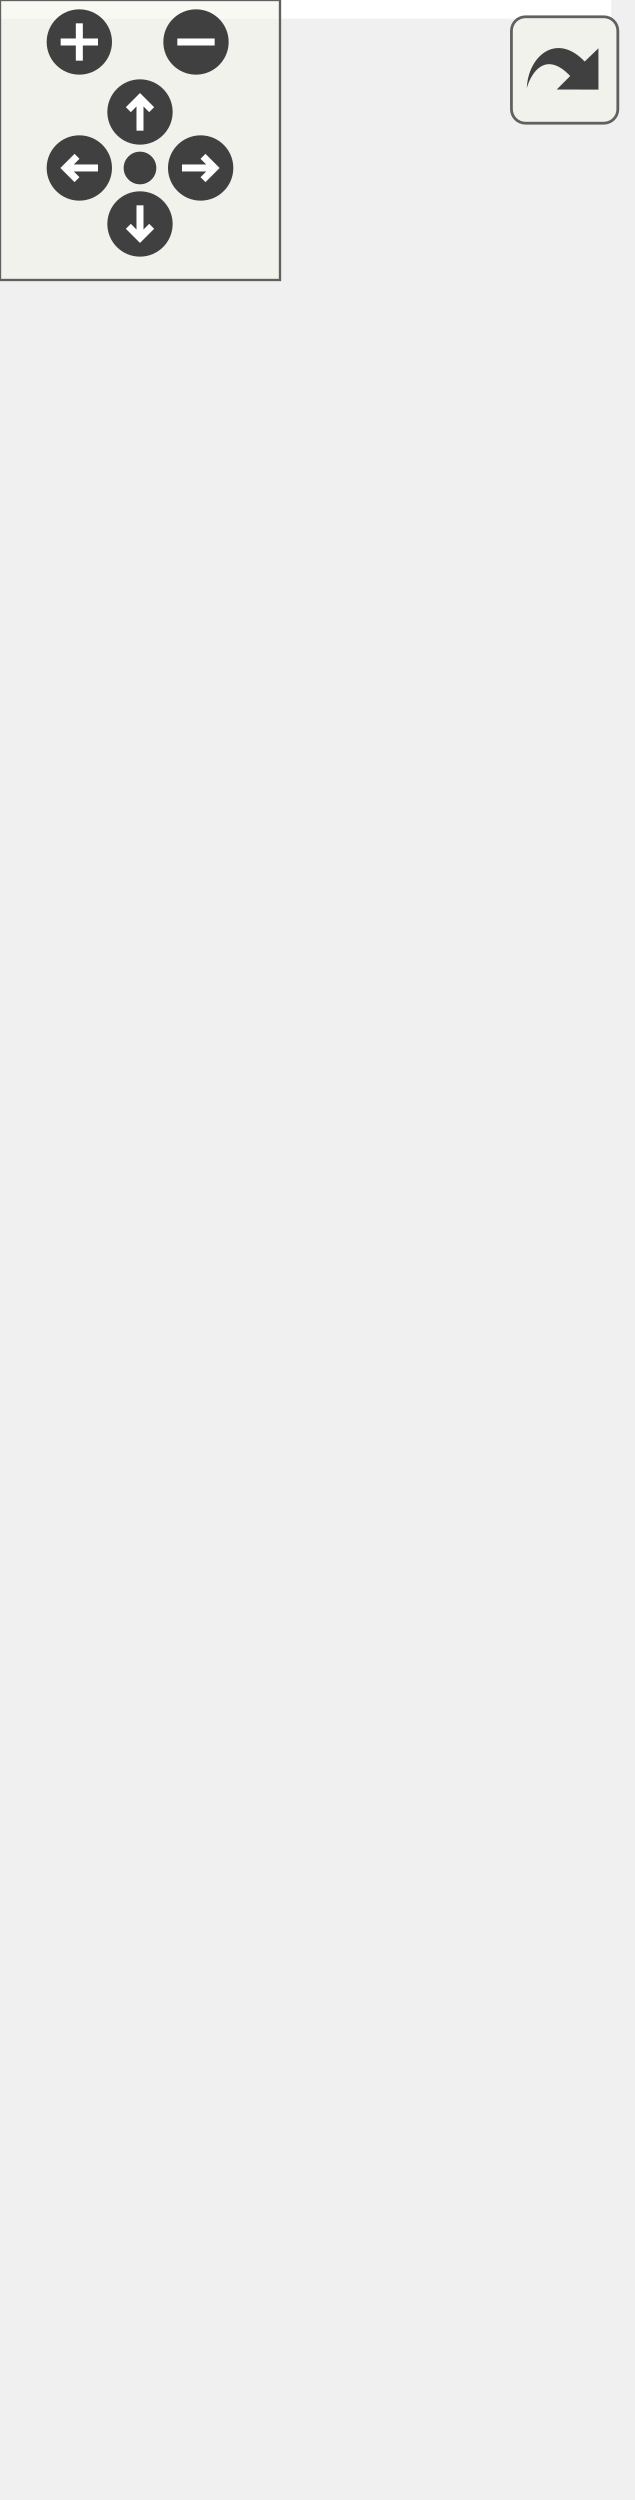
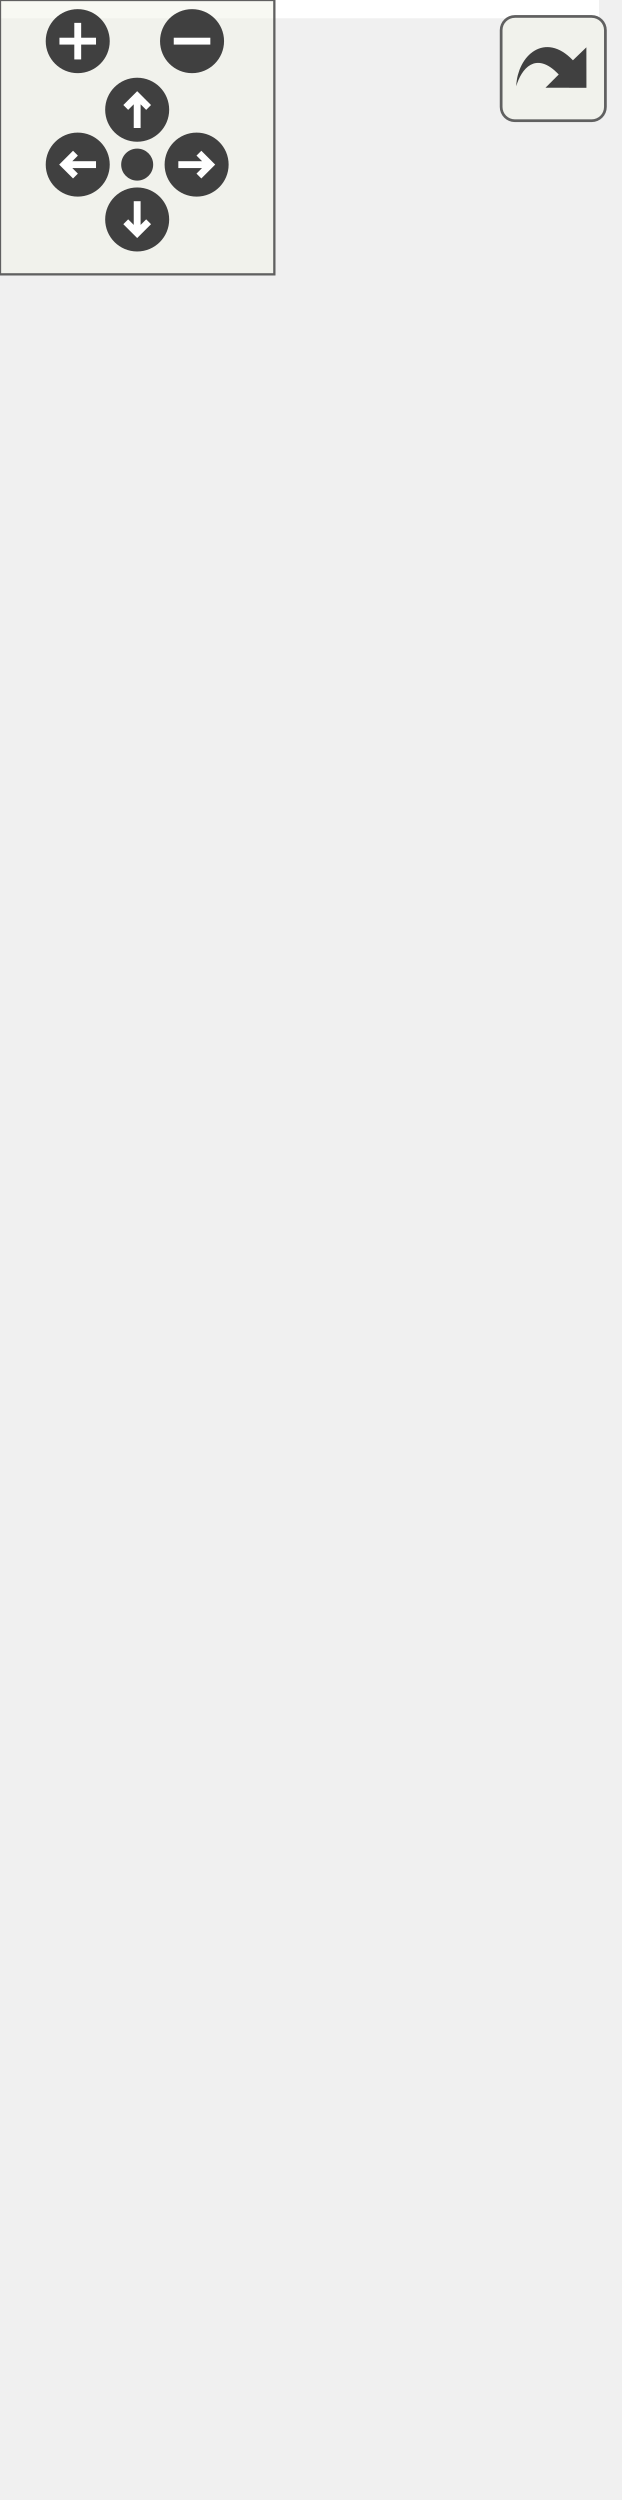
<svg xmlns="http://www.w3.org/2000/svg" xmlns:xlink="http://www.w3.org/1999/xlink" id="main" version="1.1" xml:space="preserve">
  <style type="text/css">
.edge:hover path { stroke: red; }
.edge:hover polygon { stroke: red; fill: red; }
</style>
  <defs>
    <circle id="rim" cx="0" cy="0" r="7" />
    <circle id="rim2" cx="0" cy="0" r="3.5" />
    <g id="zoomPlus">
      <use xlink:href="#rim" fill="#404040">
        <set attributeName="fill" to="#808080" begin="zoomplus.mouseover" end="zoomplus.mouseout" />
      </use>
      <path d="M-4,0h8M0,-4v8" fill="none" stroke="white" stroke-width="1.5" pointer-events="none" />
    </g>
    <g id="zoomMin">
      <use xlink:href="#rim" fill="#404040">
        <set attributeName="fill" to="#808080" begin="zoomminus.mouseover" end="zoomminus.mouseout" />
      </use>
      <path d="M-4,0h8" fill="none" stroke="white" stroke-width="1.5" pointer-events="none" />
    </g>
    <g id="dirArrow">
      <path fill="none" stroke="white" stroke-width="1.5" d="M0,-3.0v7 M-2.5,-0.5L0,-3.0L2.5,-0.5" />
    </g>
    <g id="resetDef">
      <use xlink:href="#rim2" fill="#404040">
        <set attributeName="fill" to="#808080" begin="reset.mouseover" end="reset.mouseout" />
      </use>
    </g>
  </defs>
  <svg id="graph" class="graph">
    <g id="viewport">
-       <polygon fill="white" stroke="transparent" points="-4,4 -4,-475 131,-475 131,4 -4,4" />
+       <polygon fill="white" stroke="transparent" points="-4,4 -4,-486 131,-486 131,4 -4,4" />
      <g id="node1" class="node">
        <g id="a_node1">
          <a xlink:title="整车状态追踪器">
-             <polygon fill="#bfbfbf" stroke="black" points="0,-0.5 0,-156.5 127,-156.5 127,-0.5 0,-0.5" />
-             <text text-anchor="middle" x="63.5" y="-144.5" font-family="Helvetica,sans-Serif" font-size="10.00">rm::GyroTracker</text>
-             <polyline fill="none" stroke="black" points="0,-137.5 127,-137.5 " />
-             <text text-anchor="middle" x="63.5" y="-125.5" font-family="Helvetica,sans-Serif" font-size="10.00"> </text>
-             <polyline fill="none" stroke="black" points="0,-118.5 127,-118.5 " />
+             <polygon fill="#bfbfbf" stroke="black" points="0,-0.5 0,-167.5 127,-167.5 127,-0.5 0,-0.5" />
+             <text text-anchor="middle" x="63.5" y="-155.5" font-family="Helvetica,sans-Serif" font-size="10.00">rm::GyroTracker</text>
+             <polyline fill="none" stroke="black" points="0,-148.5 127,-148.5 " />
+             <text text-anchor="middle" x="63.5" y="-136.5" font-family="Helvetica,sans-Serif" font-size="10.00"> </text>
+             <polyline fill="none" stroke="black" points="0,-129.5 127,-129.5 " />
+             <text text-anchor="start" x="8" y="-117.5" font-family="Helvetica,sans-Serif" font-size="10.00">+ GyroTracker()</text>
            <text text-anchor="start" x="8" y="-106.5" font-family="Helvetica,sans-Serif" font-size="10.00">+ GyroTracker()</text>
-             <text text-anchor="start" x="8" y="-95.5" font-family="Helvetica,sans-Serif" font-size="10.00">+ GyroTracker()</text>
+             <text text-anchor="start" x="8" y="-95.5" font-family="Helvetica,sans-Serif" font-size="10.00">+ update()</text>
            <text text-anchor="start" x="8" y="-84.5" font-family="Helvetica,sans-Serif" font-size="10.00">+ update()</text>
            <text text-anchor="start" x="8" y="-73.5" font-family="Helvetica,sans-Serif" font-size="10.00">+ updateVanishState()</text>
            <text text-anchor="start" x="8" y="-62.5" font-family="Helvetica,sans-Serif" font-size="10.00">+ getDuration()</text>
            <text text-anchor="start" x="8" y="-51.5" font-family="Helvetica,sans-Serif" font-size="10.00">+ getPose()</text>
            <text text-anchor="start" x="8" y="-40.5" font-family="Helvetica,sans-Serif" font-size="10.00">+ getRotatedSpeed()</text>
            <text text-anchor="start" x="8" y="-29.5" font-family="Helvetica,sans-Serif" font-size="10.00">+ make_tracker()</text>
            <text text-anchor="start" x="8" y="-18.5" font-family="Helvetica,sans-Serif" font-size="10.00">+ cast()</text>
            <text text-anchor="start" x="8" y="-7.5" font-family="Helvetica,sans-Serif" font-size="10.00">+ cast()</text>
          </a>
        </g>
      </g>
      <g id="node2" class="node">
        <g id="a_node2">
          <a xlink:href="../../d6/dd2/classrm_1_1tracker.html" target="_top" xlink:title="组合体时间序列">
-             <polygon fill="white" stroke="black" points="2.5,-193.5 2.5,-470.5 124.5,-470.5 124.5,-193.5 2.5,-193.5" />
-             <text text-anchor="middle" x="63.5" y="-458.5" font-family="Helvetica,sans-Serif" font-size="10.00">rm::tracker</text>
-             <polyline fill="none" stroke="black" points="2.5,-451.5 124.5,-451.5 " />
-             <text text-anchor="start" x="10.5" y="-439.5" font-family="Helvetica,sans-Serif" font-size="10.00"># _combo_deque</text>
-             <text text-anchor="start" x="10.5" y="-428.5" font-family="Helvetica,sans-Serif" font-size="10.00"># _vanish_num</text>
-             <text text-anchor="start" x="10.5" y="-417.5" font-family="Helvetica,sans-Serif" font-size="10.00"># _type</text>
-             <text text-anchor="start" x="10.5" y="-406.5" font-family="Helvetica,sans-Serif" font-size="10.00"># _height</text>
-             <text text-anchor="start" x="10.5" y="-395.5" font-family="Helvetica,sans-Serif" font-size="10.00"># _width</text>
-             <text text-anchor="start" x="10.5" y="-384.5" font-family="Helvetica,sans-Serif" font-size="10.00"># _angle</text>
-             <text text-anchor="start" x="10.5" y="-373.5" font-family="Helvetica,sans-Serif" font-size="10.00"># _center</text>
-             <text text-anchor="start" x="10.5" y="-362.5" font-family="Helvetica,sans-Serif" font-size="10.00"># _relative_angle</text>
-             <text text-anchor="start" x="10.5" y="-351.5" font-family="Helvetica,sans-Serif" font-size="10.00"># _corners</text>
-             <text text-anchor="start" x="10.5" y="-340.5" font-family="Helvetica,sans-Serif" font-size="10.00"># _extrinsic</text>
-             <text text-anchor="start" x="10.5" y="-329.5" font-family="Helvetica,sans-Serif" font-size="10.00"># _speed</text>
-             <polyline fill="none" stroke="black" points="2.5,-322.5 124.5,-322.5 " />
-             <text text-anchor="start" x="10.5" y="-310.5" font-family="Helvetica,sans-Serif" font-size="10.00">+ tracker()</text>
-             <text text-anchor="start" x="10.5" y="-299.5" font-family="Helvetica,sans-Serif" font-size="10.00">+ ~tracker()</text>
+             <polygon fill="white" stroke="black" points="2.5,-204.5 2.5,-481.5 124.5,-481.5 124.5,-204.5 2.5,-204.5" />
+             <text text-anchor="middle" x="63.5" y="-469.5" font-family="Helvetica,sans-Serif" font-size="10.00">rm::tracker</text>
+             <polyline fill="none" stroke="black" points="2.5,-462.5 124.5,-462.5 " />
+             <text text-anchor="start" x="10.5" y="-450.5" font-family="Helvetica,sans-Serif" font-size="10.00"># _combo_deque</text>
+             <text text-anchor="start" x="10.5" y="-439.5" font-family="Helvetica,sans-Serif" font-size="10.00"># _vanish_num</text>
+             <text text-anchor="start" x="10.5" y="-428.5" font-family="Helvetica,sans-Serif" font-size="10.00"># _type</text>
+             <text text-anchor="start" x="10.5" y="-417.5" font-family="Helvetica,sans-Serif" font-size="10.00"># _height</text>
+             <text text-anchor="start" x="10.5" y="-406.5" font-family="Helvetica,sans-Serif" font-size="10.00"># _width</text>
+             <text text-anchor="start" x="10.5" y="-395.5" font-family="Helvetica,sans-Serif" font-size="10.00"># _angle</text>
+             <text text-anchor="start" x="10.5" y="-384.5" font-family="Helvetica,sans-Serif" font-size="10.00"># _center</text>
+             <text text-anchor="start" x="10.5" y="-373.5" font-family="Helvetica,sans-Serif" font-size="10.00"># _relative_angle</text>
+             <text text-anchor="start" x="10.5" y="-362.5" font-family="Helvetica,sans-Serif" font-size="10.00"># _corners</text>
+             <text text-anchor="start" x="10.5" y="-351.5" font-family="Helvetica,sans-Serif" font-size="10.00"># _extrinsic</text>
+             <text text-anchor="start" x="10.5" y="-340.5" font-family="Helvetica,sans-Serif" font-size="10.00"># _speed</text>
+             <polyline fill="none" stroke="black" points="2.5,-333.5 124.5,-333.5 " />
+             <text text-anchor="start" x="10.5" y="-321.5" font-family="Helvetica,sans-Serif" font-size="10.00">+ tracker()</text>
+             <text text-anchor="start" x="10.5" y="-310.5" font-family="Helvetica,sans-Serif" font-size="10.00">+ ~tracker()</text>
+             <text text-anchor="start" x="10.5" y="-299.5" font-family="Helvetica,sans-Serif" font-size="10.00">+ update()</text>
            <text text-anchor="start" x="10.5" y="-288.5" font-family="Helvetica,sans-Serif" font-size="10.00">+ update()</text>
            <text text-anchor="start" x="10.5" y="-277.5" font-family="Helvetica,sans-Serif" font-size="10.00">+ front()</text>
            <text text-anchor="start" x="10.5" y="-266.5" font-family="Helvetica,sans-Serif" font-size="10.00">+ back()</text>
            <text text-anchor="start" x="10.5" y="-255.5" font-family="Helvetica,sans-Serif" font-size="10.00">+ getVanishNumber()</text>
            <text text-anchor="start" x="10.5" y="-244.5" font-family="Helvetica,sans-Serif" font-size="10.00">+ size()</text>
            <text text-anchor="start" x="10.5" y="-233.5" font-family="Helvetica,sans-Serif" font-size="10.00">+ data()</text>
            <text text-anchor="start" x="10.5" y="-222.5" font-family="Helvetica,sans-Serif" font-size="10.00">+ empty()</text>
-             <text text-anchor="start" x="10.5" y="-211.5" font-family="Helvetica,sans-Serif" font-size="10.00">+ at()</text>
-             <text text-anchor="start" x="10.5" y="-200.5" font-family="Helvetica,sans-Serif" font-size="10.00">和 9 更多...</text>
+             <text text-anchor="start" x="10.5" y="-211.5" font-family="Helvetica,sans-Serif" font-size="10.00">和 10 更多...</text>
          </a>
        </g>
      </g>
      <g id="edge1" class="edge">
-         <path fill="none" stroke="midnightblue" d="M63.5,-183.47C63.5,-174.29 63.5,-165.28 63.5,-156.62" />
-         <polygon fill="none" stroke="midnightblue" points="60,-183.48 63.5,-193.48 67,-183.48 60,-183.48" />
+         <path fill="none" stroke="midnightblue" d="M63.5,-194.23C63.5,-185.19 63.5,-176.29 63.5,-167.7" />
+         <polygon fill="none" stroke="midnightblue" points="60,-194.47 63.5,-204.47 67,-194.47 60,-194.47" />
      </g>
    </g>
  </svg>
  <g id="navigator" transform="translate(0 0)" fill="#404254">
    <rect fill="#f2f5e9" fill-opacity="0.5" stroke="#606060" stroke-width=".5" x="0" y="0" width="60" height="60" />
    <use id="zoomplus" xlink:href="#zoomPlus" x="17" y="9" />
    <use id="zoomminus" xlink:href="#zoomMin" x="42" y="9" />
    <use id="reset" xlink:href="#resetDef" x="30" y="36" />
    <g id="arrowUp" xlink:href="#dirArrow" transform="translate(30 24)">
      <use xlink:href="#rim" fill="#404040">
        <set attributeName="fill" to="#808080" begin="arrowUp.mouseover" end="arrowUp.mouseout" />
      </use>
      <path fill="none" stroke="white" stroke-width="1.5" d="M0,-3.0v7 M-2.5,-0.5L0,-3.0L2.5,-0.5" />
    </g>
    <g id="arrowRight" xlink:href="#dirArrow" transform="rotate(90) translate(36 -43)">
      <use xlink:href="#rim" fill="#404040">
        <set attributeName="fill" to="#808080" begin="arrowRight.mouseover" end="arrowRight.mouseout" />
      </use>
      <path fill="none" stroke="white" stroke-width="1.5" d="M0,-3.0v7 M-2.5,-0.5L0,-3.0L2.5,-0.5" />
    </g>
    <g id="arrowDown" xlink:href="#dirArrow" transform="rotate(180) translate(-30 -48)">
      <use xlink:href="#rim" fill="#404040">
        <set attributeName="fill" to="#808080" begin="arrowDown.mouseover" end="arrowDown.mouseout" />
      </use>
      <path fill="none" stroke="white" stroke-width="1.5" d="M0,-3.0v7 M-2.5,-0.5L0,-3.0L2.5,-0.5" />
    </g>
    <g id="arrowLeft" xlink:href="#dirArrow" transform="rotate(270) translate(-36 17)">
      <use xlink:href="#rim" fill="#404040">
        <set attributeName="fill" to="#808080" begin="arrowLeft.mouseover" end="arrowLeft.mouseout" />
      </use>
      <path fill="none" stroke="white" stroke-width="1.5" d="M0,-3.0v7 M-2.5,-0.5L0,-3.0L2.5,-0.5" />
    </g>
  </g>
  <svg viewBox="0 0 15 15" width="100%" height="30px" preserveAspectRatio="xMaxYMin meet">
    <g id="arrow_out" transform="scale(0.3 0.3)">
      <a xlink:href="classrm_1_1GyroTracker__inherit__graph_org.svg" target="_base">
        <rect id="button" ry="5" rx="5" y="6" x="6" height="38" width="38" fill="#f2f5e9" fill-opacity="0.5" stroke="#606060" stroke-width="1.0" />
        <path id="arrow" d="M 11.5,31.437 C 11.94,20.098 22.043,11.323 32.159,21.979 L 37.069,17.246 C 37.069,17.246 37.088,32 37.088,32 L 22.16,31.978 C 22.16,31.978 26.998,27.14 26.998,27.14 C 18.529,18.264 13.292,25.23 11.5,31.437 z" style="fill:#404040;" />
      </a>
    </g>
  </svg>
</svg>
